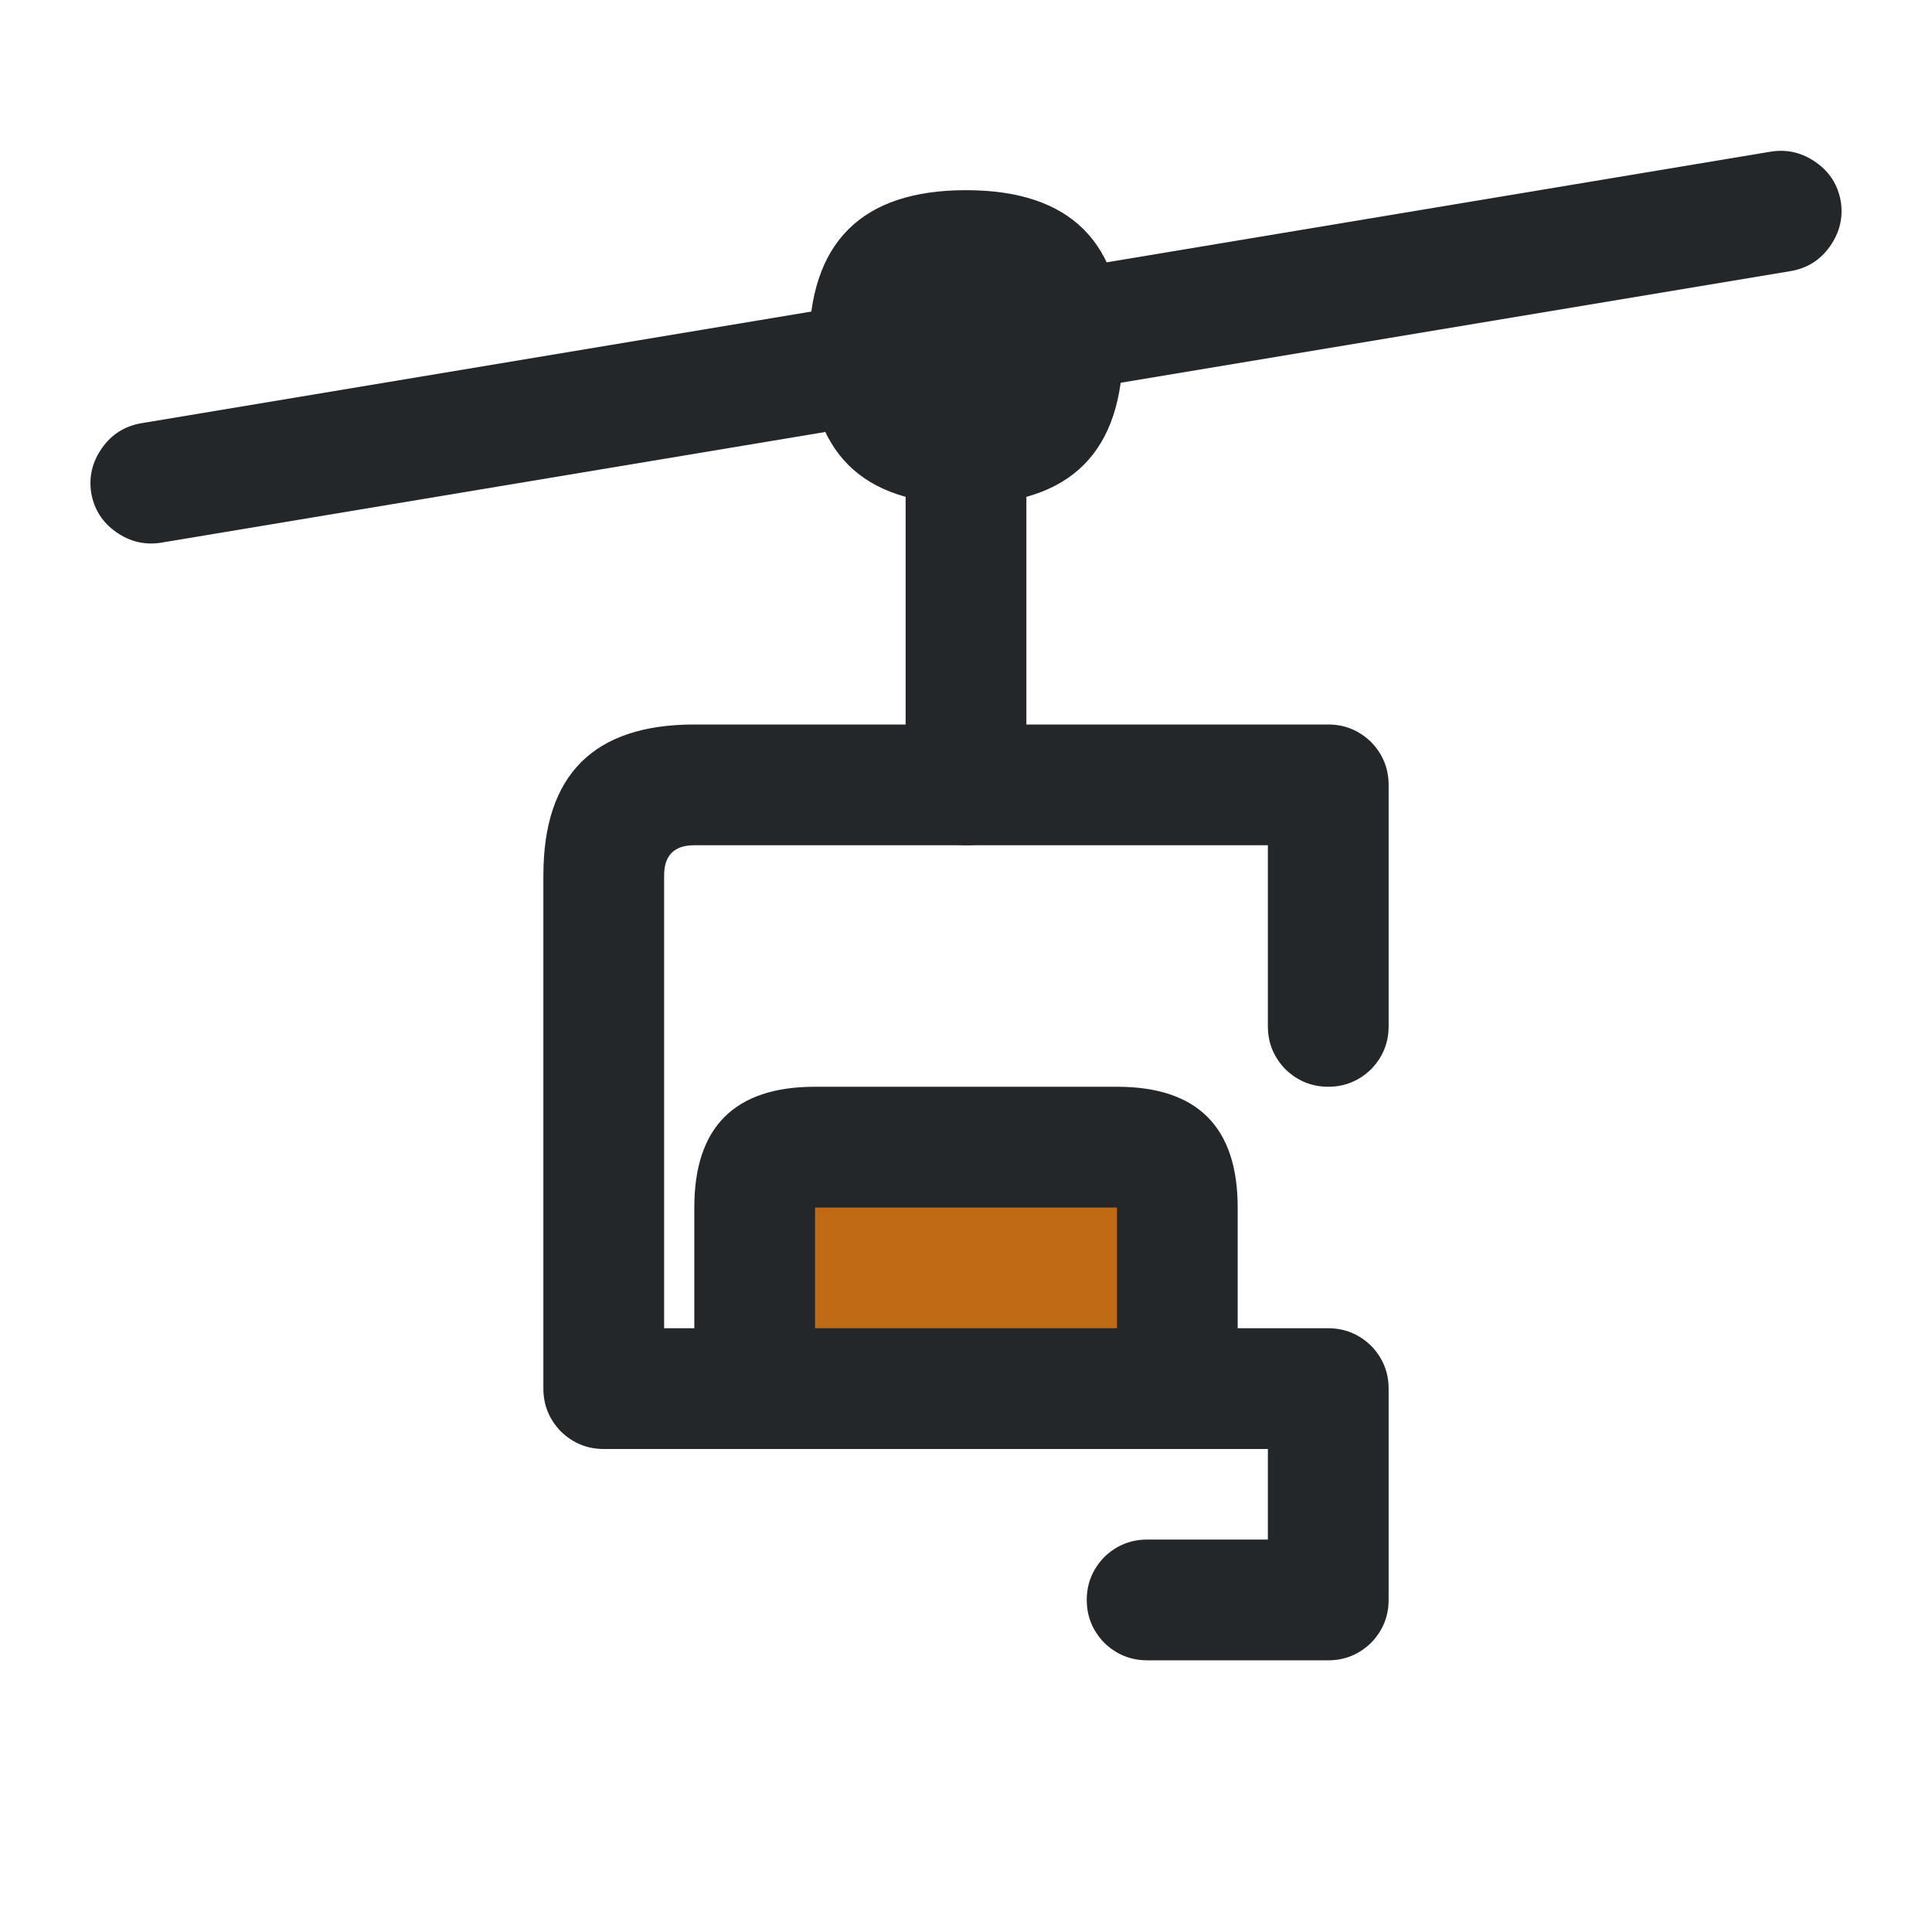
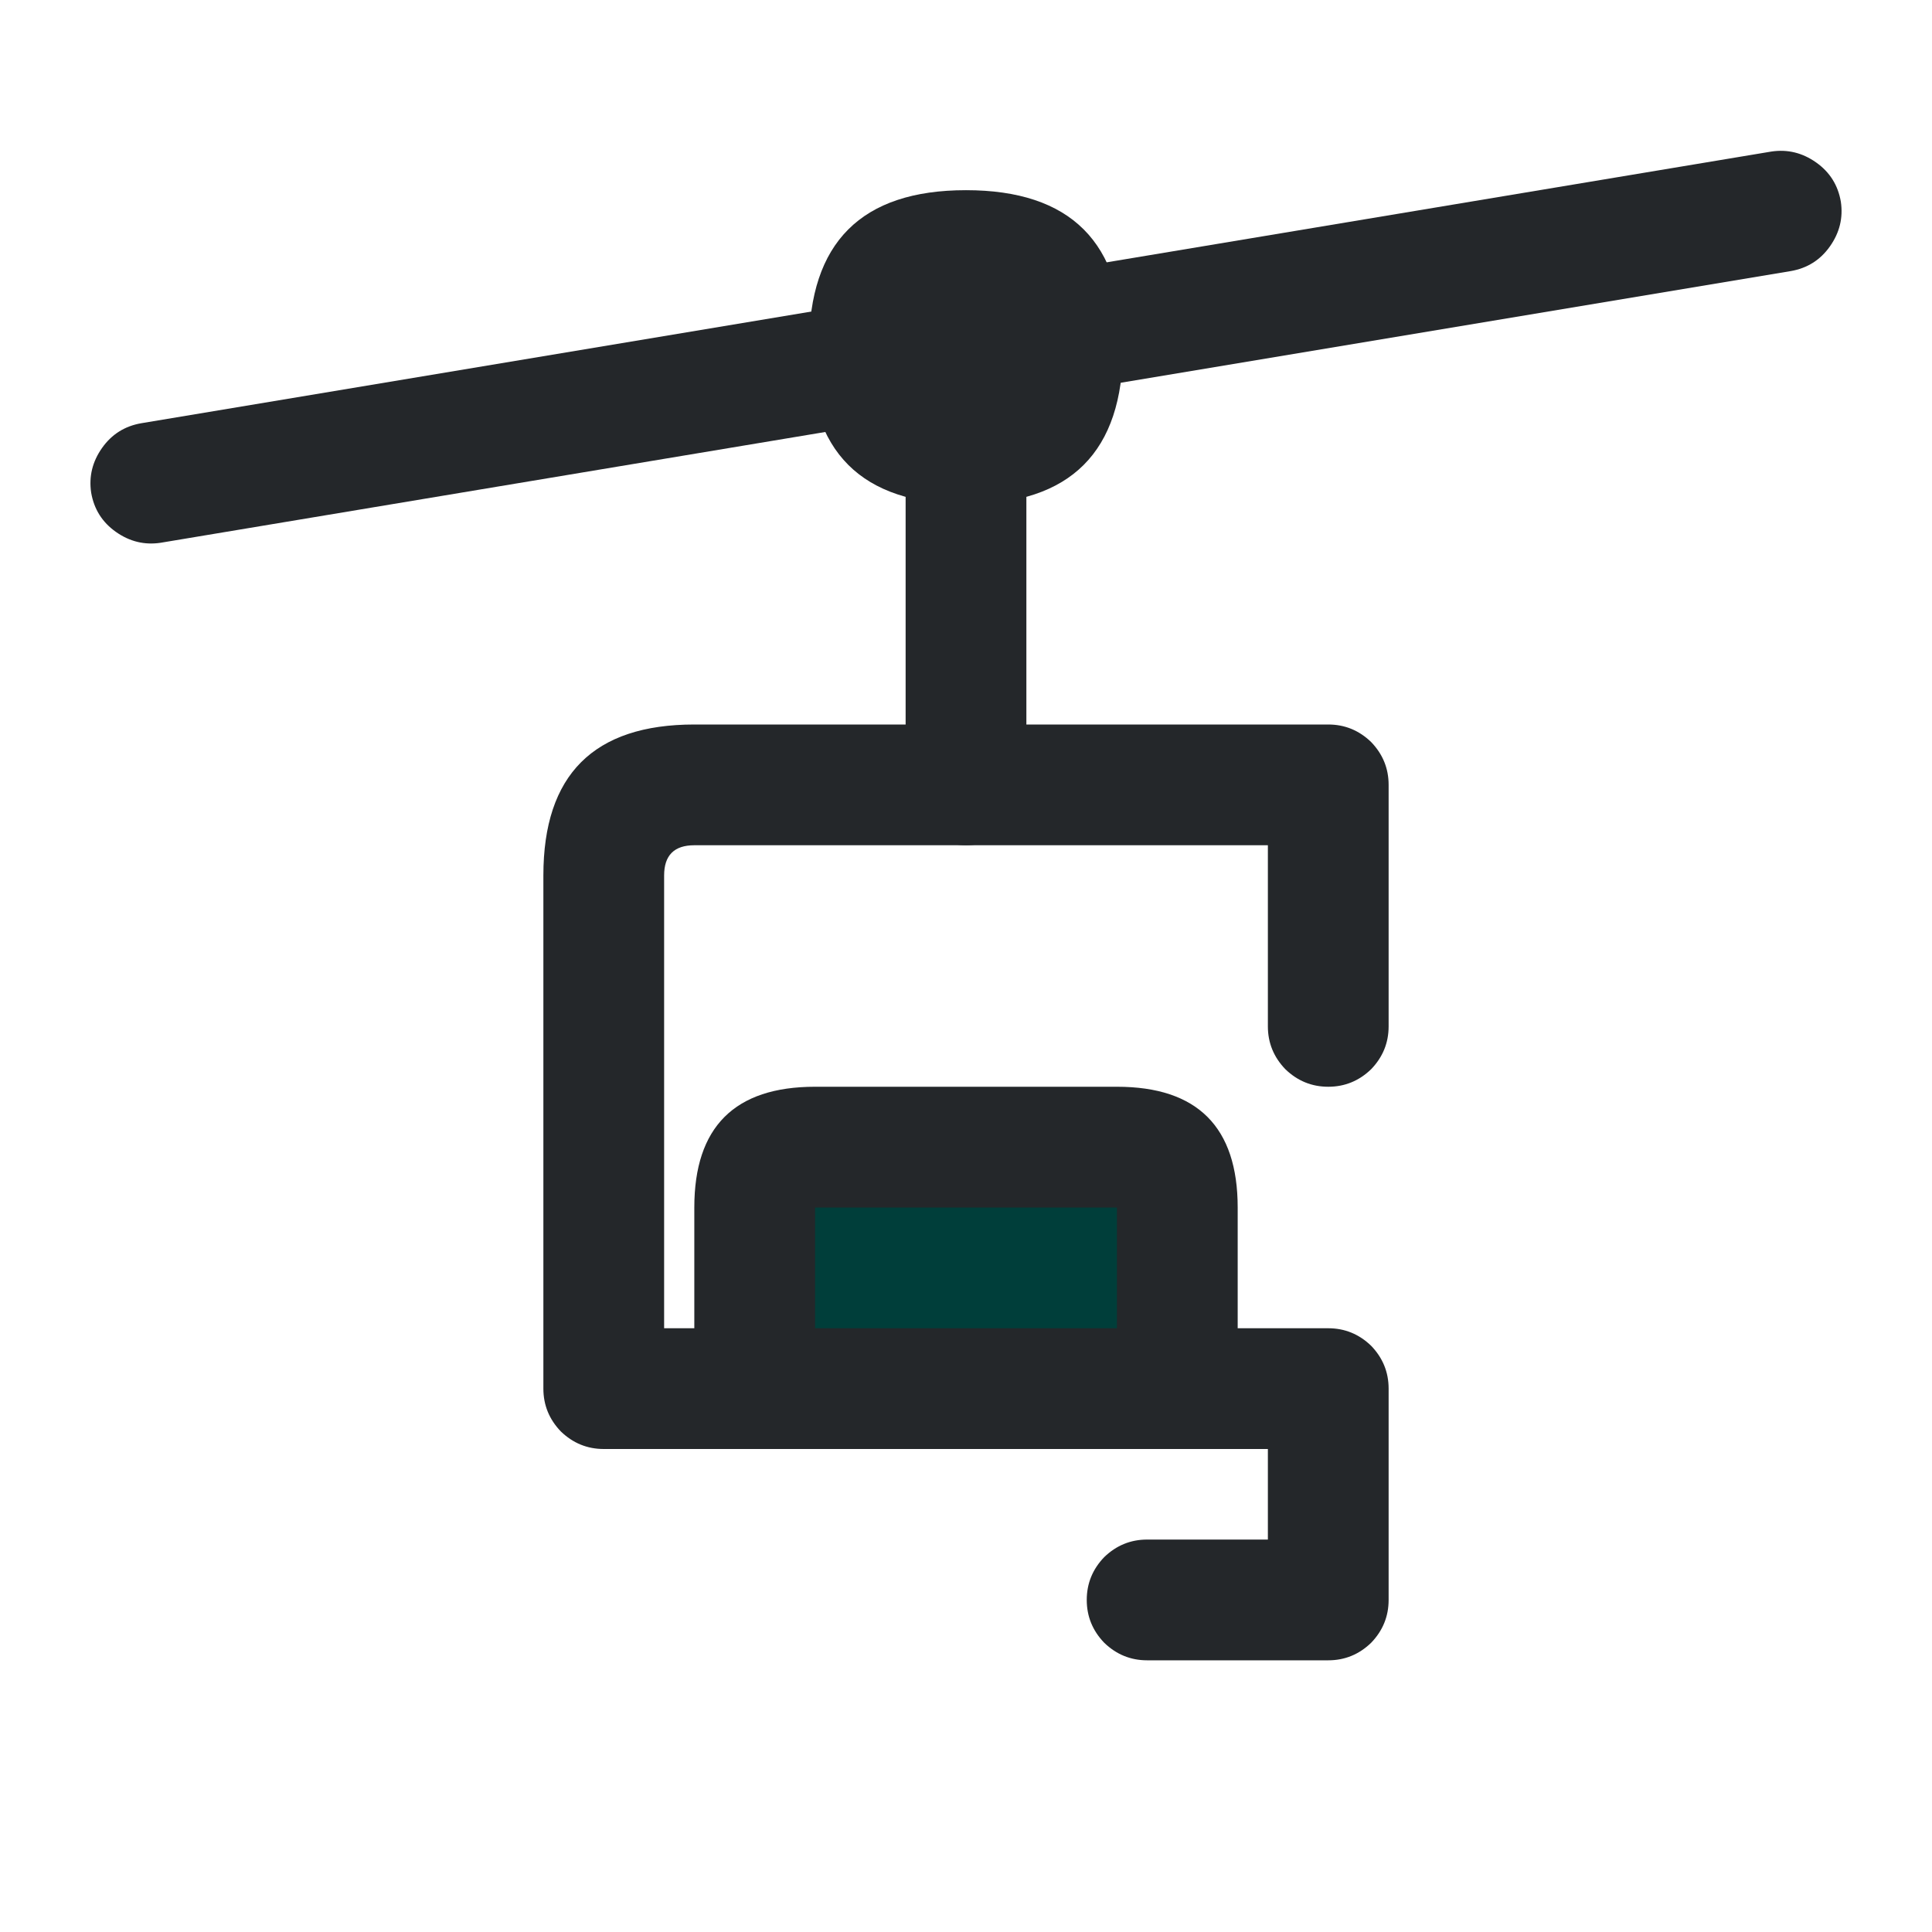
<svg xmlns="http://www.w3.org/2000/svg" width="32" height="32" viewBox="0 0 32 32" fill="none">
  <path id="linje" d="M2.34 7.01L29.34 2.51C29.607 2.47 29.853 2.53 30.08 2.69C30.307 2.85 30.443 3.067 30.49 3.34C30.53 3.607 30.47 3.853 30.31 4.08C30.15 4.307 29.933 4.443 29.66 4.49L2.66 8.99C2.393 9.03 2.147 8.97 1.92 8.81C1.693 8.65 1.557 8.433 1.51 8.16C1.47 7.893 1.53 7.647 1.69 7.42C1.85 7.193 2.067 7.057 2.34 7.01Z" fill="#24272A" />
  <path id="linje_2" d="M13.4 5.75C13.4 4.017 14.267 3.15 16 3.15C17.733 3.15 18.6 4.017 18.6 5.75C18.6 7.483 17.733 8.35 16 8.35C14.267 8.35 13.4 7.483 13.4 5.75ZM15.4 5.75C15.4 6.15 15.6 6.35 16 6.35C16.4 6.35 16.6 6.15 16.6 5.75C16.6 5.35 16.4 5.15 16 5.15C15.6 5.15 15.4 5.35 15.4 5.75Z" fill="#24272A" />
  <path id="linje_3" d="M17 7.4V13C17 13.273 16.903 13.51 16.71 13.71C16.51 13.903 16.273 14 16 14C15.727 14 15.49 13.903 15.29 13.71C15.097 13.51 15 13.273 15 13V7.4C15 7.127 15.097 6.89 15.29 6.69C15.49 6.497 15.727 6.4 16 6.4C16.273 6.4 16.51 6.497 16.71 6.69C16.903 6.89 17 7.127 17 7.4Z" fill="#24272A" />
  <path id="linje_4" d="M23 13V17C23 17.273 22.903 17.51 22.71 17.71C22.51 17.903 22.273 18 22 18C21.727 18 21.49 17.903 21.29 17.71C21.097 17.51 21 17.273 21 17V14H11.5C11.167 14 11 14.167 11 14.5V22H22C22.273 22 22.51 22.097 22.71 22.29C22.903 22.49 23 22.727 23 23V26.5C23 26.773 22.903 27.01 22.71 27.21C22.51 27.403 22.273 27.5 22 27.5H19C18.727 27.5 18.49 27.403 18.29 27.21C18.097 27.01 18 26.773 18 26.5C18 26.227 18.097 25.99 18.29 25.79C18.49 25.597 18.727 25.5 19 25.5H21V24H10C9.727 24 9.49 23.903 9.29 23.71C9.097 23.51 9 23.273 9 23V14.5C9 12.833 9.833 12 11.5 12H22C22.273 12 22.51 12.097 22.71 12.29C22.903 12.49 23 12.727 23 13Z" fill="#24272A" />
-   <path id="accent" d="M13.5 19H18.5C18.765 19 19.02 19.105 19.207 19.293C19.395 19.48 19.5 19.735 19.5 20V22C19.5 22.265 19.395 22.52 19.207 22.707C19.02 22.895 18.765 23 18.5 23H13.5C13.235 23 12.98 22.895 12.793 22.707C12.605 22.52 12.5 22.265 12.5 22V20C12.5 19.735 12.605 19.48 12.793 19.293C12.98 19.105 13.235 19 13.5 19Z" fill="#BF6A15" />
+   <path id="accent" d="M13.5 19H18.5C18.765 19 19.02 19.105 19.207 19.293C19.395 19.48 19.5 19.735 19.5 20V22C19.5 22.265 19.395 22.52 19.207 22.707C19.02 22.895 18.765 23 18.5 23H13.5C13.235 23 12.98 22.895 12.793 22.707C12.605 22.52 12.5 22.265 12.5 22V20C12.5 19.735 12.605 19.48 12.793 19.293C12.98 19.105 13.235 19 13.5 19Z" fill="#003E3A" />
  <path id="linje_5" d="M13.5 18H18.5C19.833 18 20.5 18.667 20.5 20V22C20.5 23.333 19.833 24 18.5 24H13.5C12.167 24 11.5 23.333 11.5 22V20C11.5 18.667 12.167 18 13.5 18ZM13.5 20V22H18.5V20H13.5Z" fill="#24272A" />
</svg>
